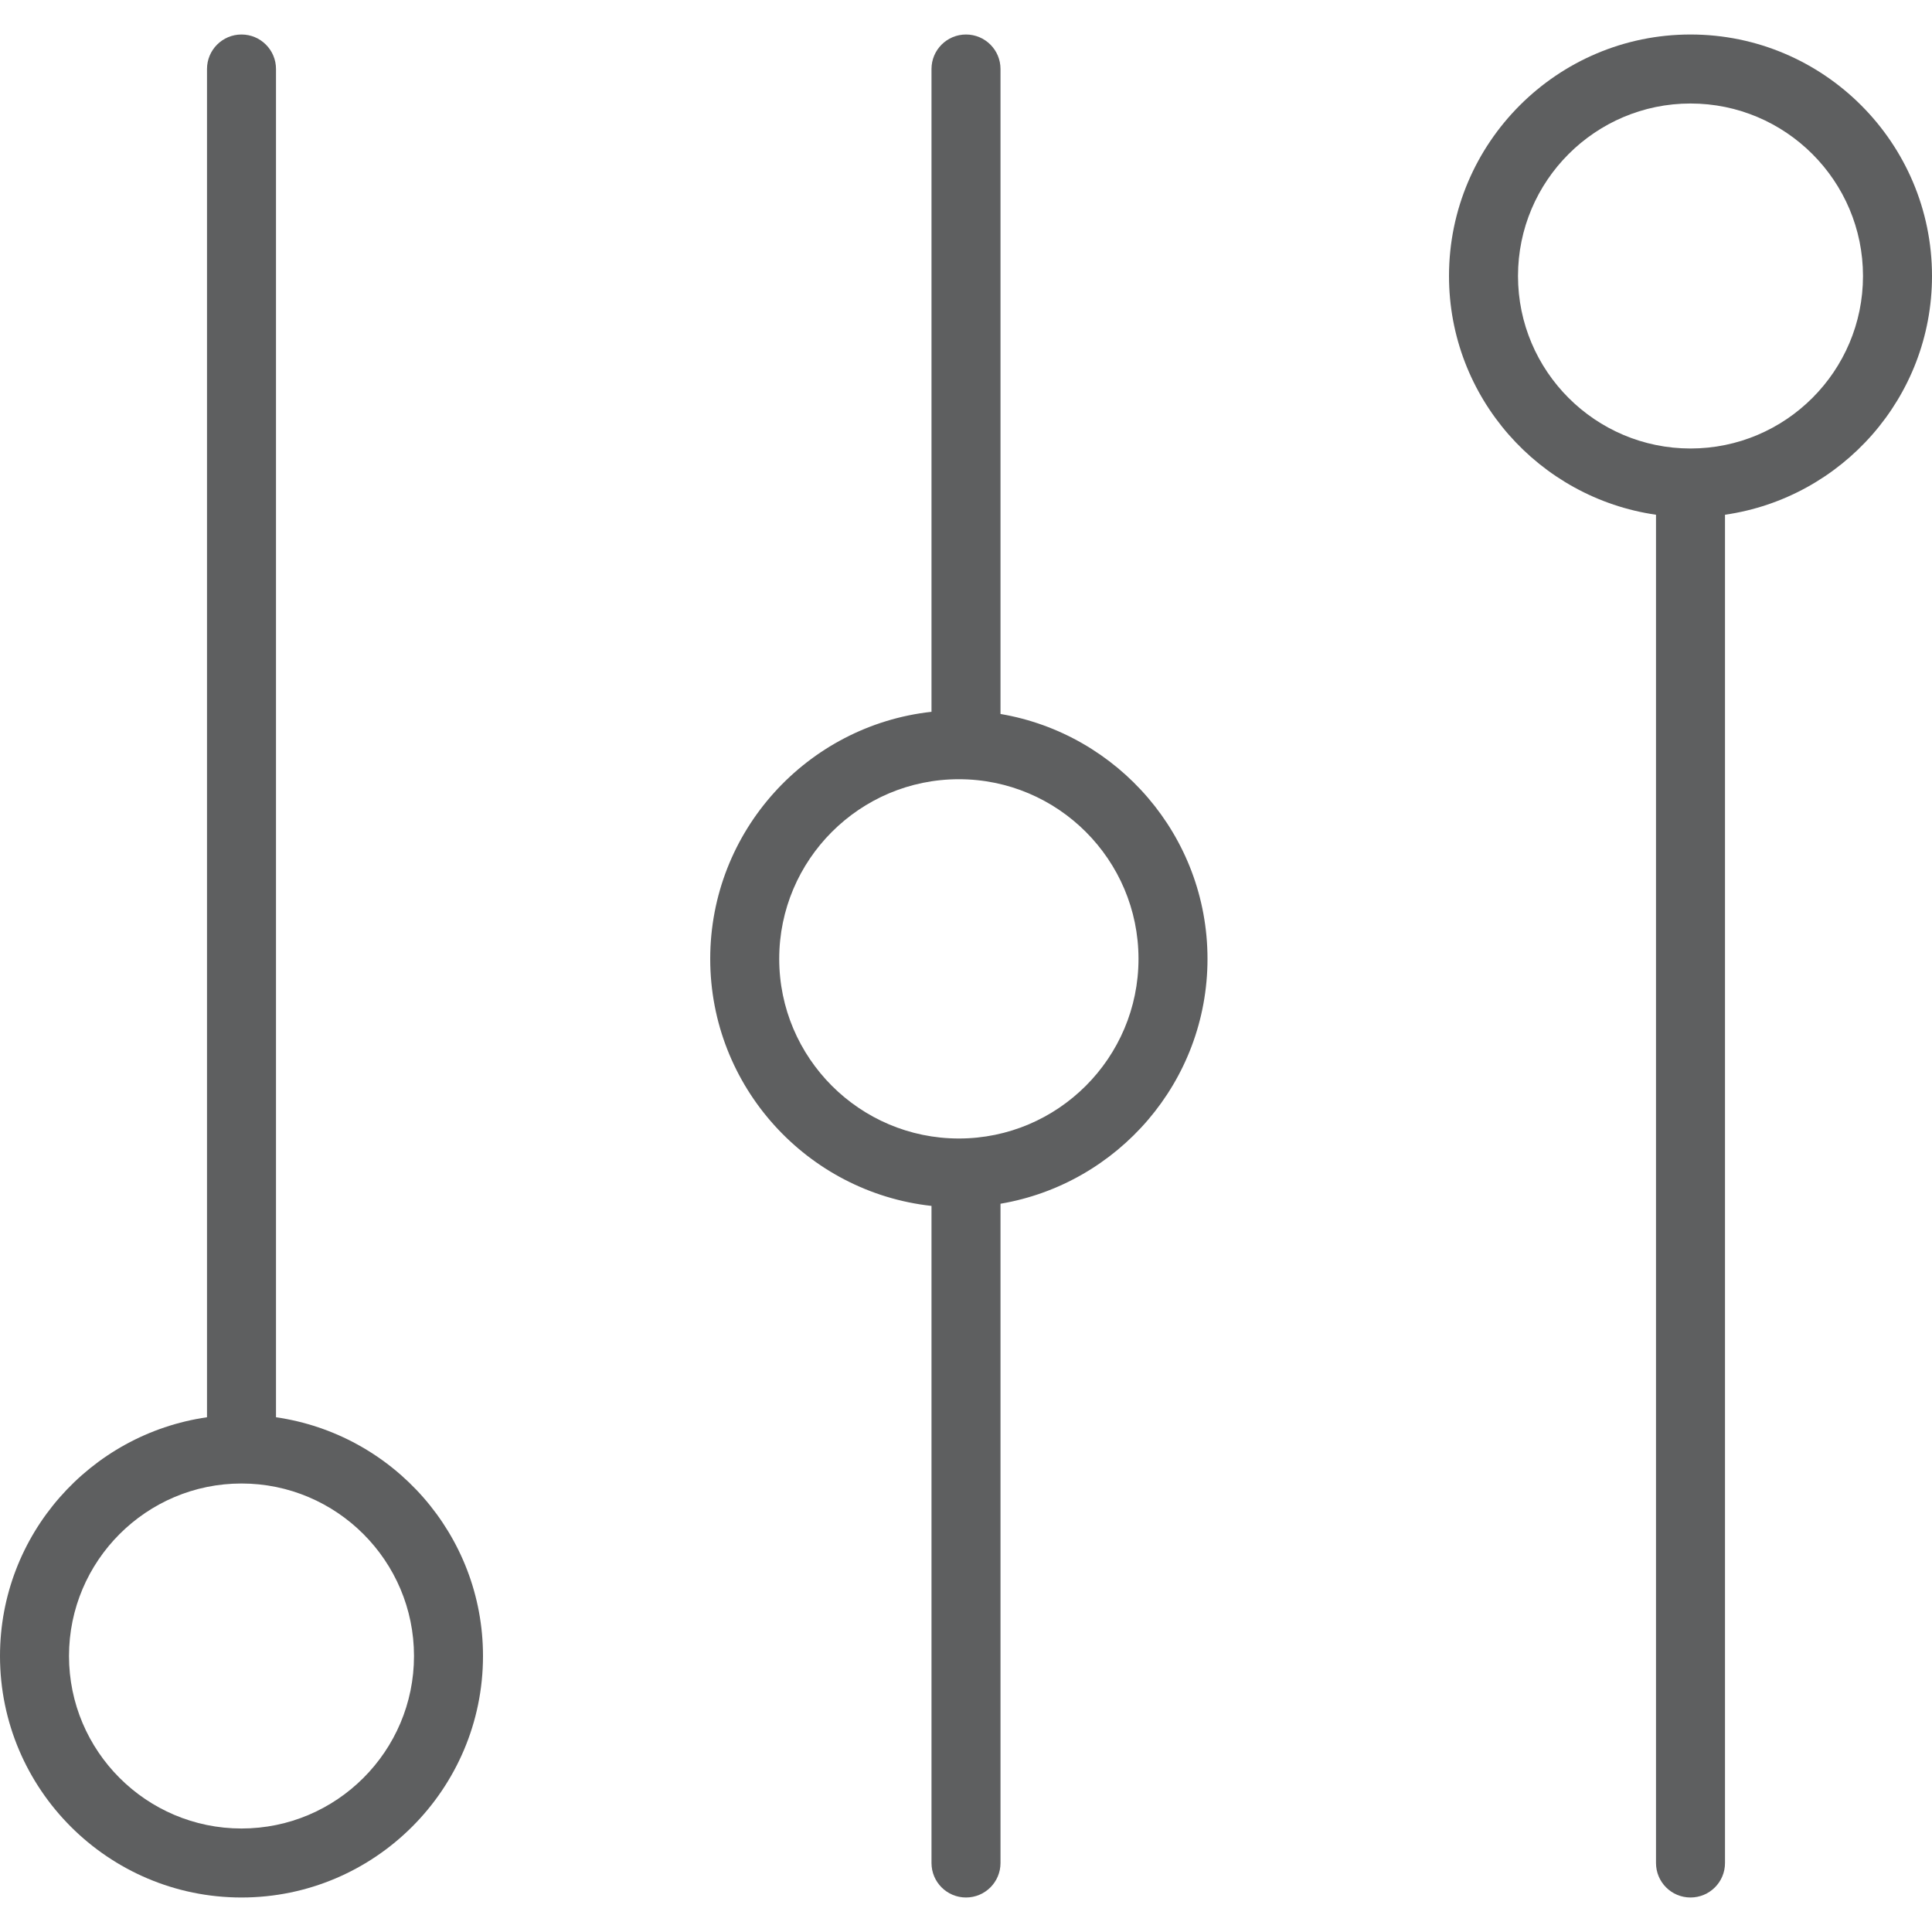
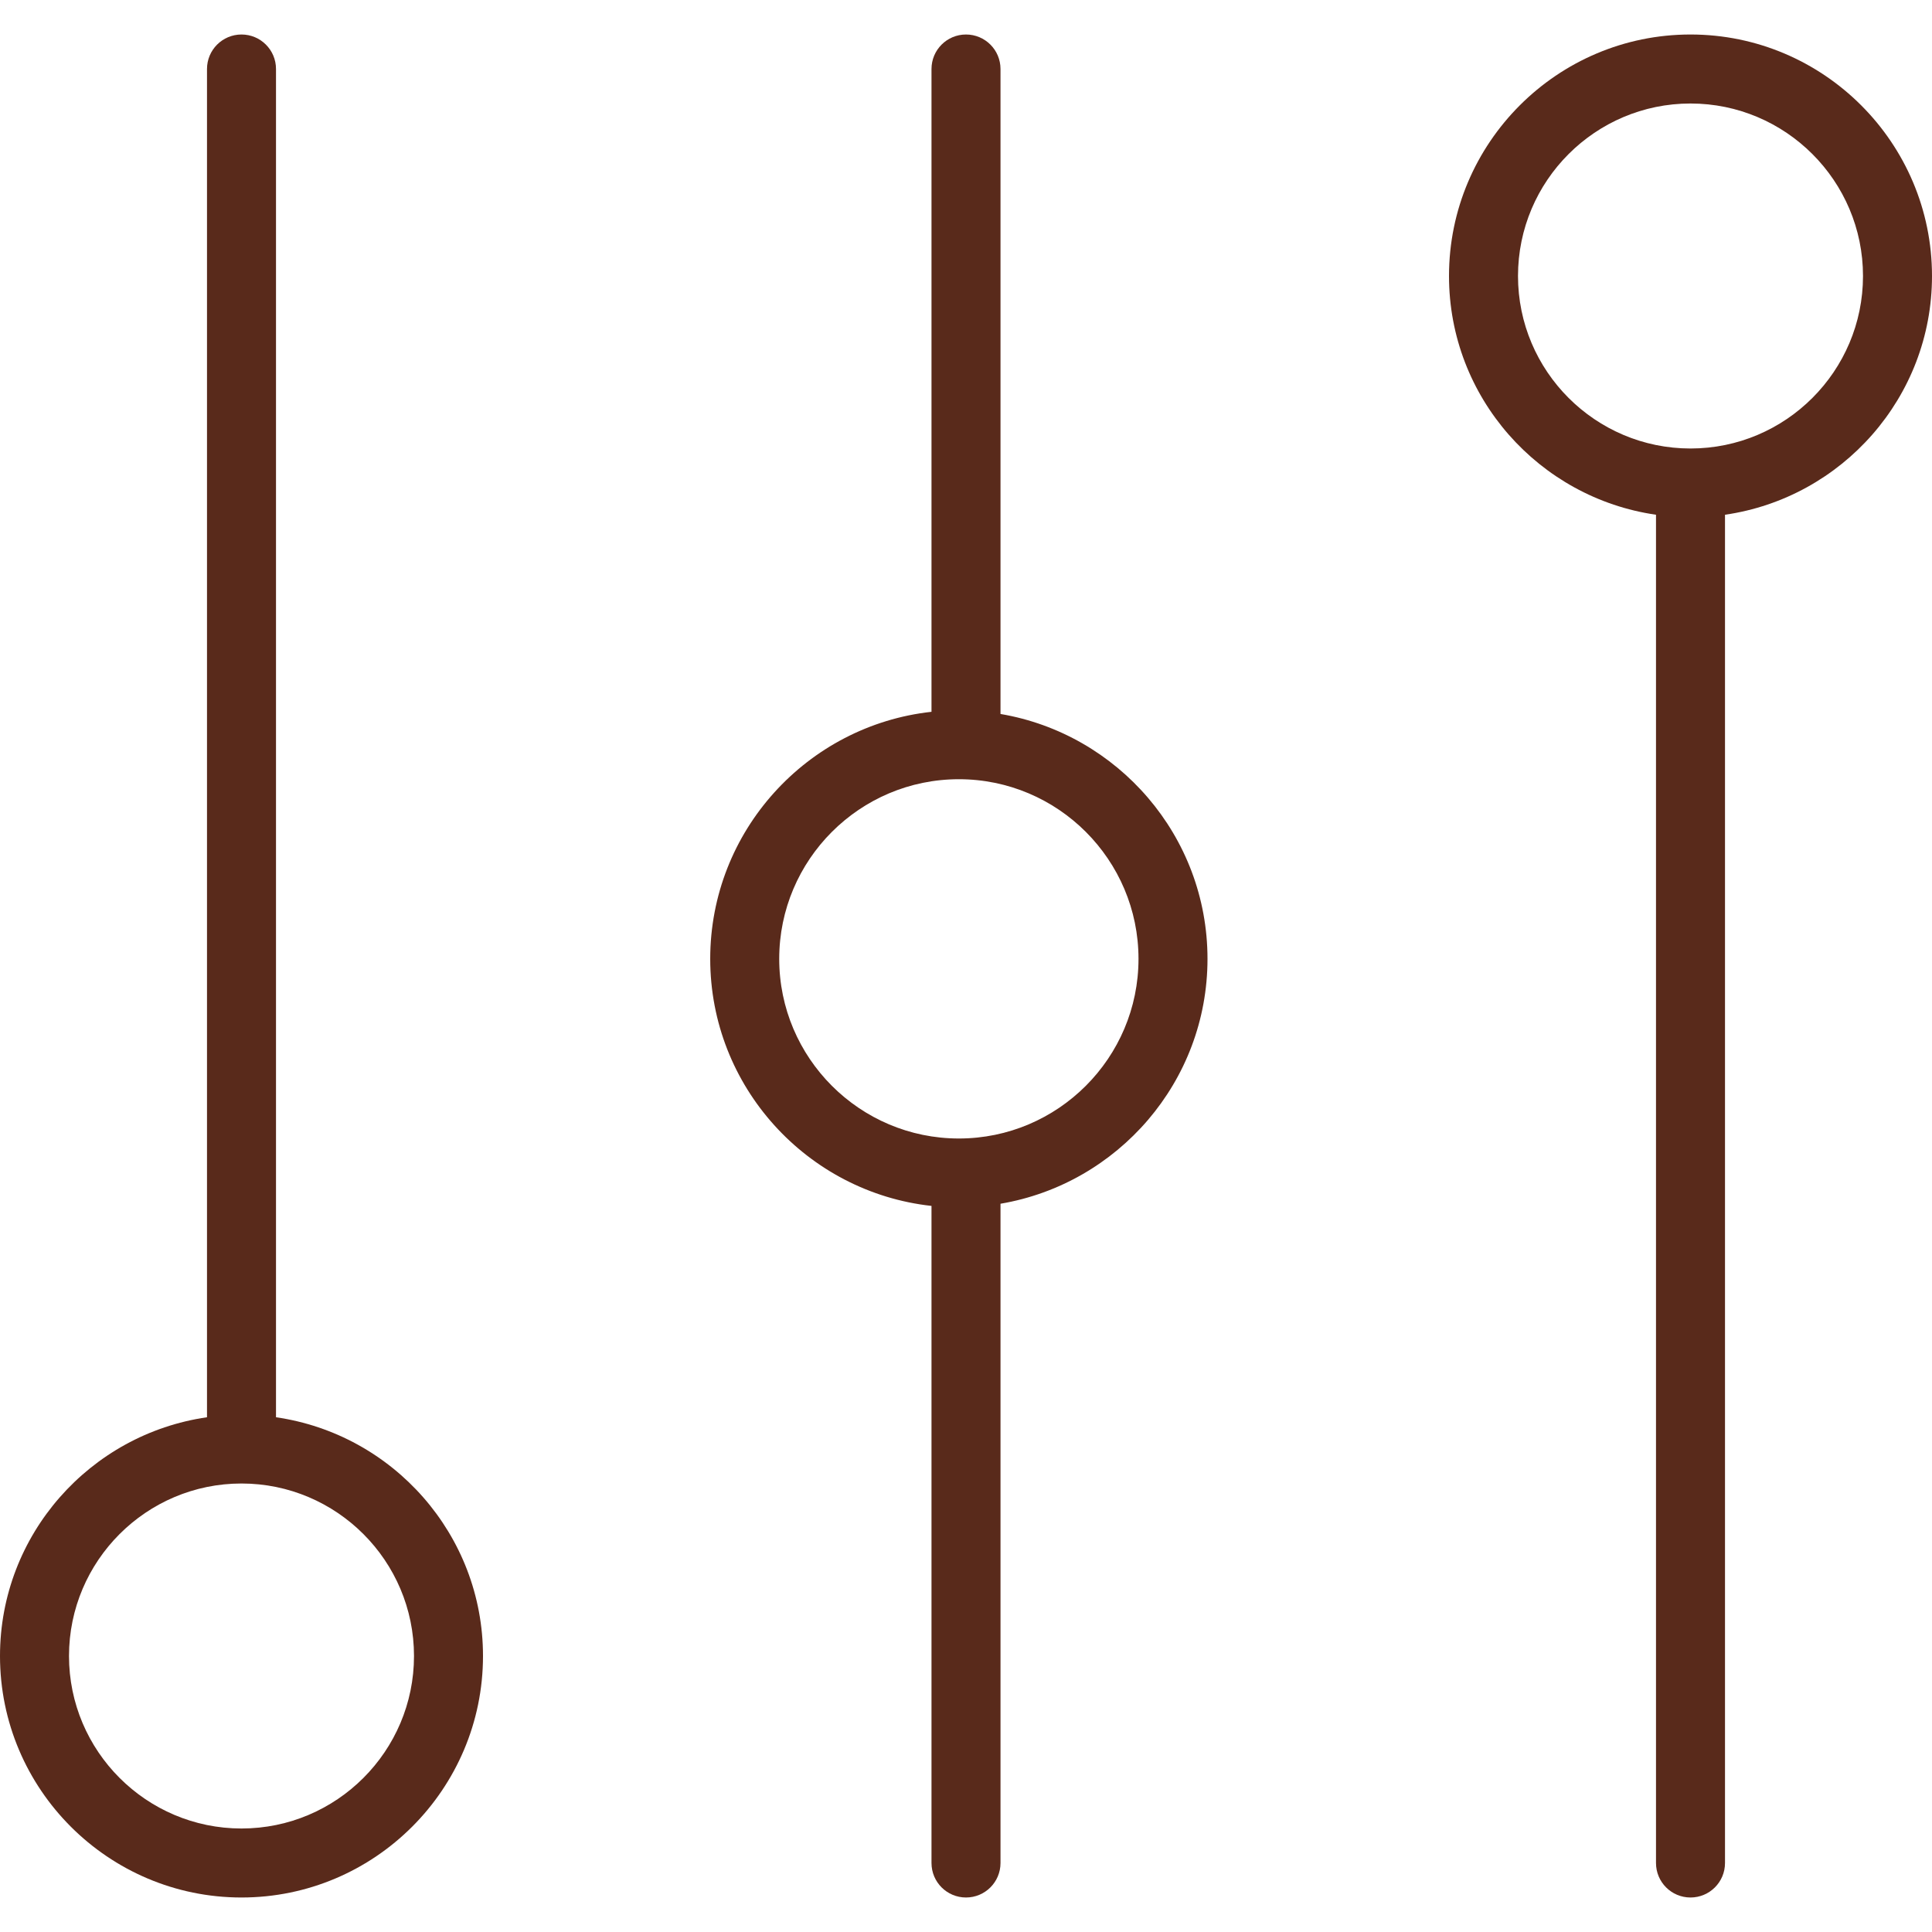
<svg xmlns="http://www.w3.org/2000/svg" version="1.1" id="Capa_1" x="0px" y="0px" viewBox="0 0 56 56" style="enable-background:new 0 0 56 56;" xml:space="preserve" width="512px" height="512px">
  <g>
-     <path d="M8,41.08V2c0-0.553-0.448-1-1-1S6,1.447,6,2v39.08C2.613,41.568,0,44.481,0,48c0,3.859,3.14,7,7,7s7-3.141,7-7   C14,44.481,11.387,41.568,8,41.08z M7,53c-2.757,0-5-2.243-5-5s2.243-5,5-5s5,2.243,5,5S9.757,53,7,53z" fill="#5E5F60" />
-     <path d="M29,20.695V2c0-0.553-0.448-1-1-1s-1,0.447-1,1v18.632c-3.602,0.396-6.414,3.456-6.414,7.161s2.812,6.765,6.414,7.161V54   c0,0.553,0.448,1,1,1s1-0.447,1-1V34.891c3.4-0.577,6-3.536,6-7.098S32.4,21.272,29,20.695z M27.793,33   c-2.871,0-5.207-2.336-5.207-5.207s2.335-5.207,5.207-5.207S33,24.922,33,27.793S30.664,33,27.793,33z" fill="#5E5F60" />
-     <path d="M56,8c0-3.859-3.14-7-7-7s-7,3.141-7,7c0,3.519,2.613,6.432,6,6.92V54c0,0.553,0.448,1,1,1s1-0.447,1-1V14.92   C53.387,14.432,56,11.519,56,8z M49,13c-2.757,0-5-2.243-5-5s2.243-5,5-5s5,2.243,5,5S51.757,13,49,13z" fill="#5E5F60" />
+     <path d="M8,41.08V2c0-0.553-0.448-1-1-1S6,1.447,6,2v39.08C2.613,41.568,0,44.481,0,48c0,3.859,3.14,7,7,7s7-3.141,7-7   C14,44.481,11.387,41.568,8,41.08z M7,53c-2.757,0-5-2.243-5-5s2.243-5,5-5s5,2.243,5,5S9.757,53,7,53z" fill="#592A1B" />
+     <path d="M29,20.695V2c0-0.553-0.448-1-1-1s-1,0.447-1,1v18.632c-3.602,0.396-6.414,3.456-6.414,7.161s2.812,6.765,6.414,7.161V54   c0,0.553,0.448,1,1,1s1-0.447,1-1V34.891c3.4-0.577,6-3.536,6-7.098S32.4,21.272,29,20.695z M27.793,33   c-2.871,0-5.207-2.336-5.207-5.207s2.335-5.207,5.207-5.207S33,24.922,33,27.793S30.664,33,27.793,33z" fill="#592A1B" />
+     <path d="M56,8c0-3.859-3.14-7-7-7s-7,3.141-7,7c0,3.519,2.613,6.432,6,6.92V54c0,0.553,0.448,1,1,1s1-0.447,1-1V14.92   C53.387,14.432,56,11.519,56,8z M49,13c-2.757,0-5-2.243-5-5s2.243-5,5-5s5,2.243,5,5S51.757,13,49,13z" fill="#592A1B" />
  </g>
  <g>
</g>
  <g>
</g>
  <g>
</g>
  <g>
</g>
  <g>
</g>
  <g>
</g>
  <g>
</g>
  <g>
</g>
  <g>
</g>
  <g>
</g>
  <g>
</g>
  <g>
</g>
  <g>
</g>
  <g>
</g>
  <g>
</g>
</svg>
